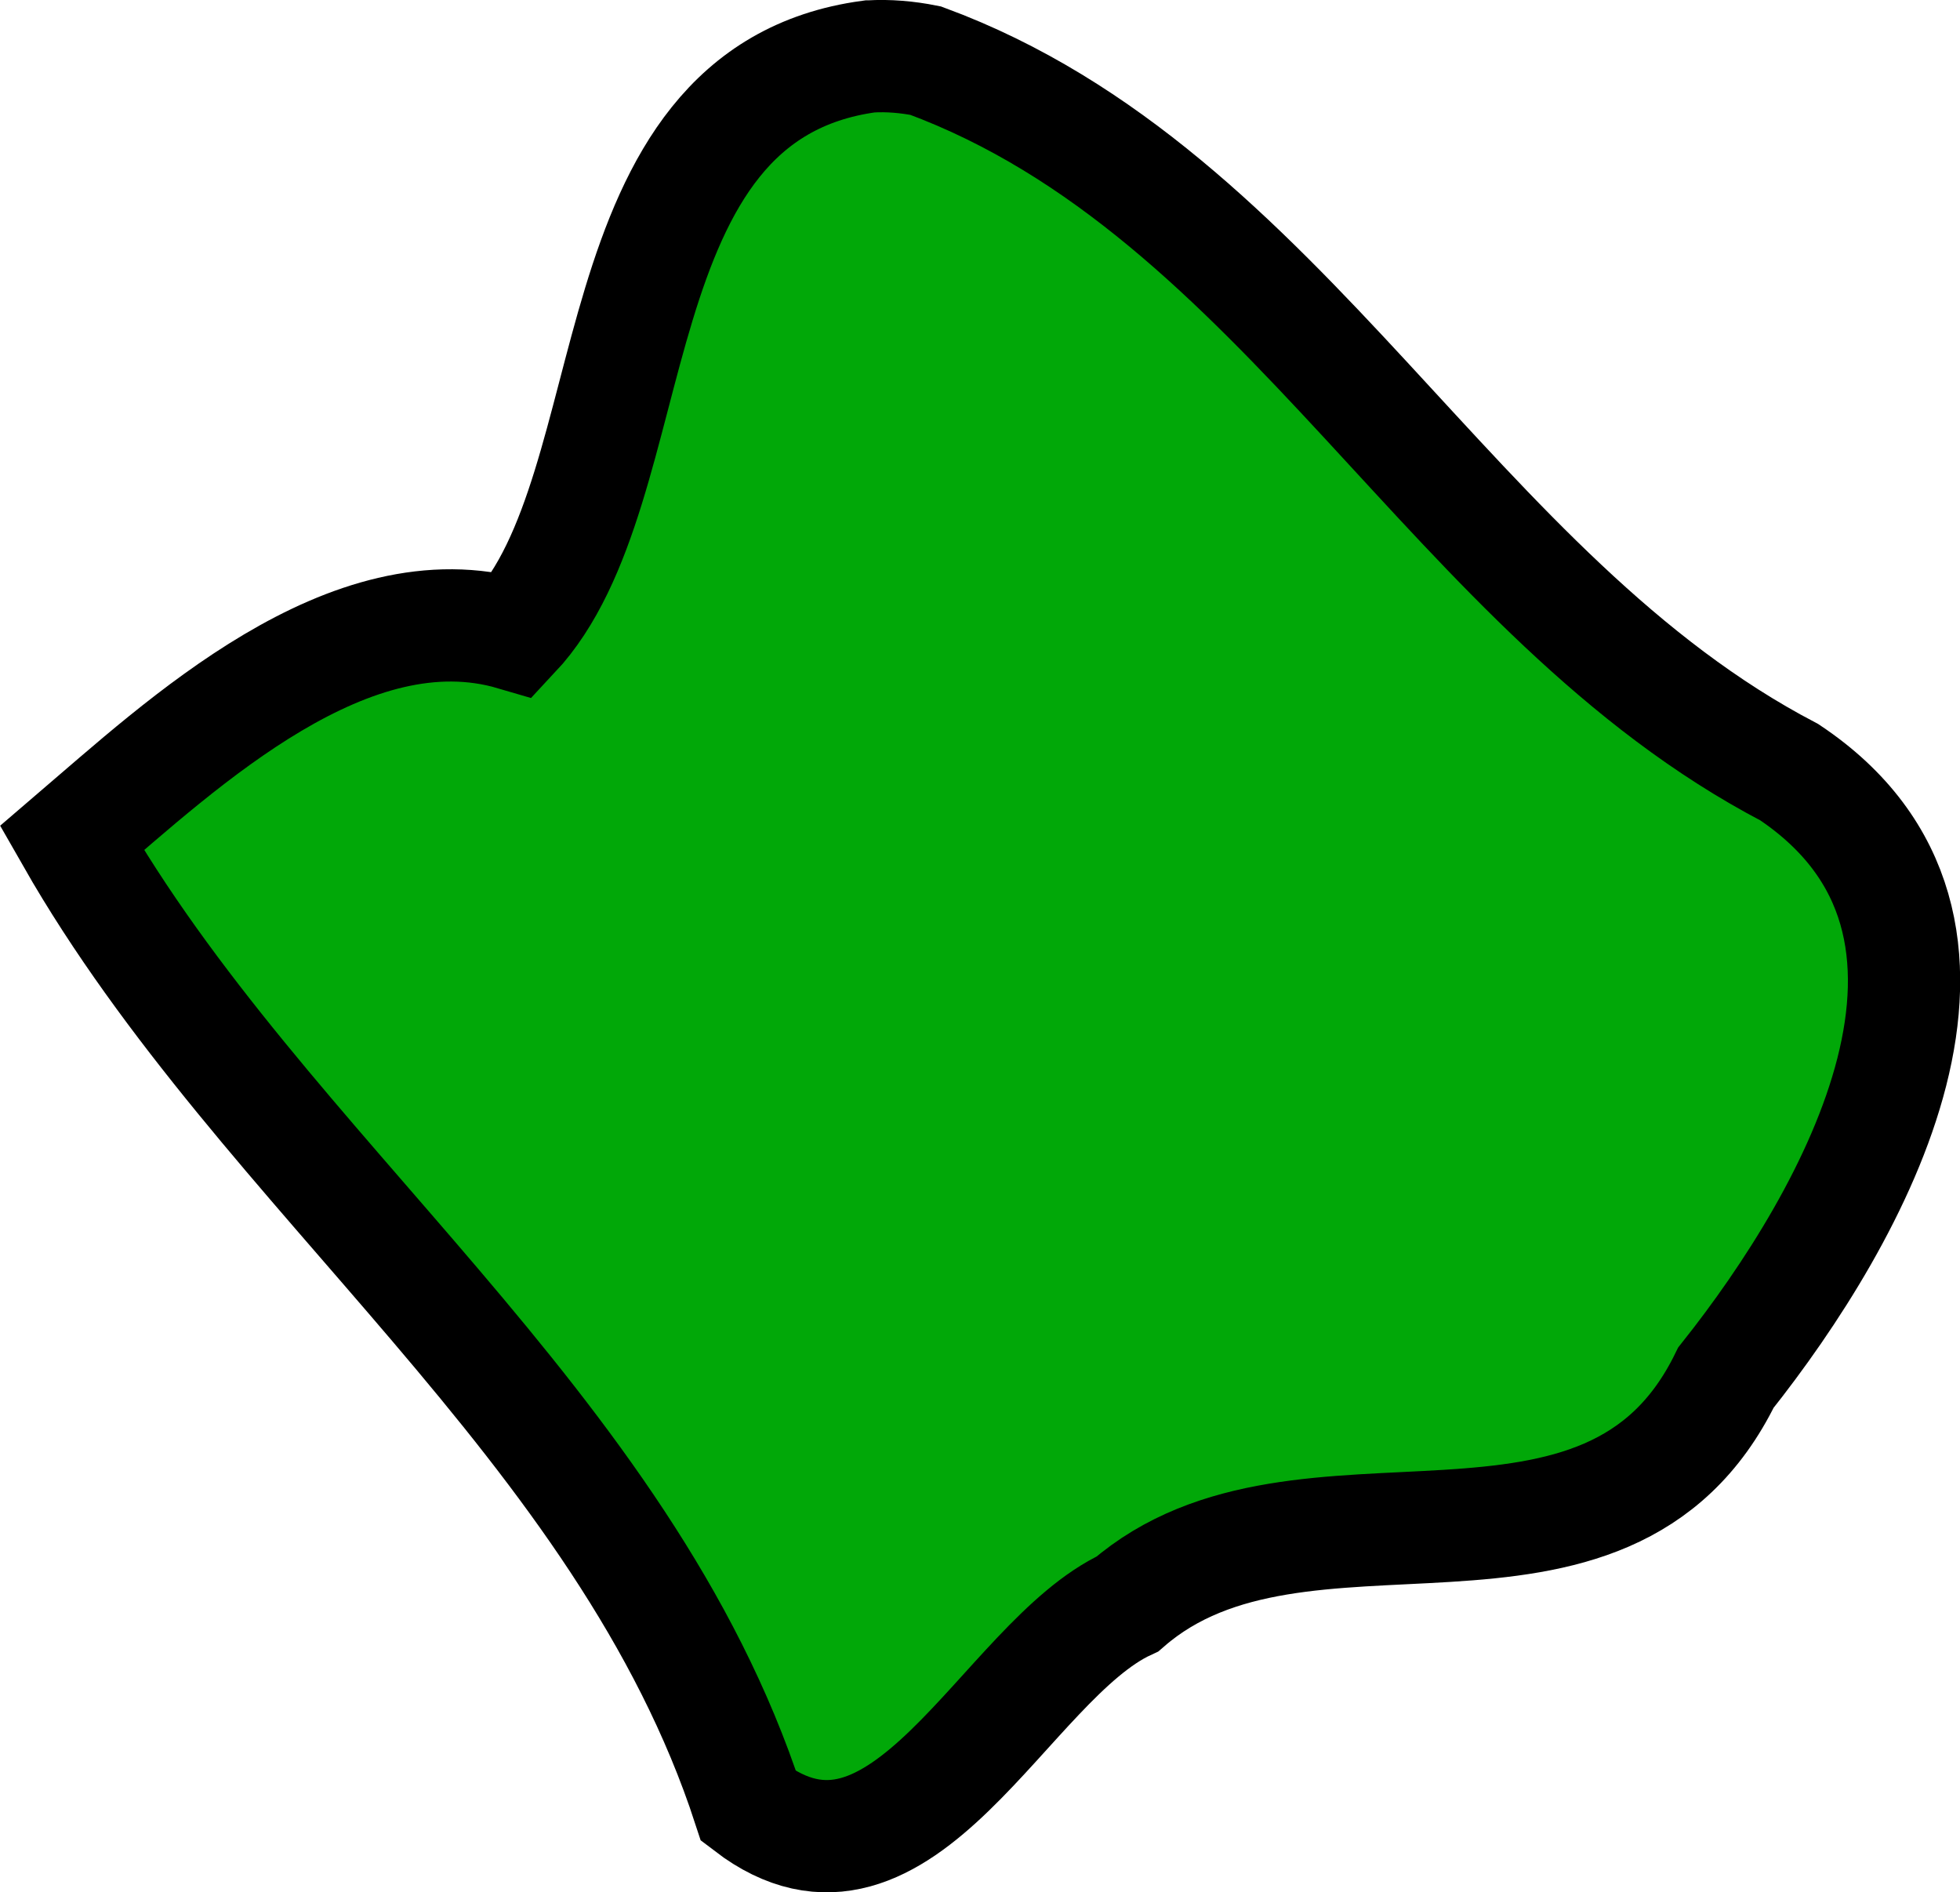
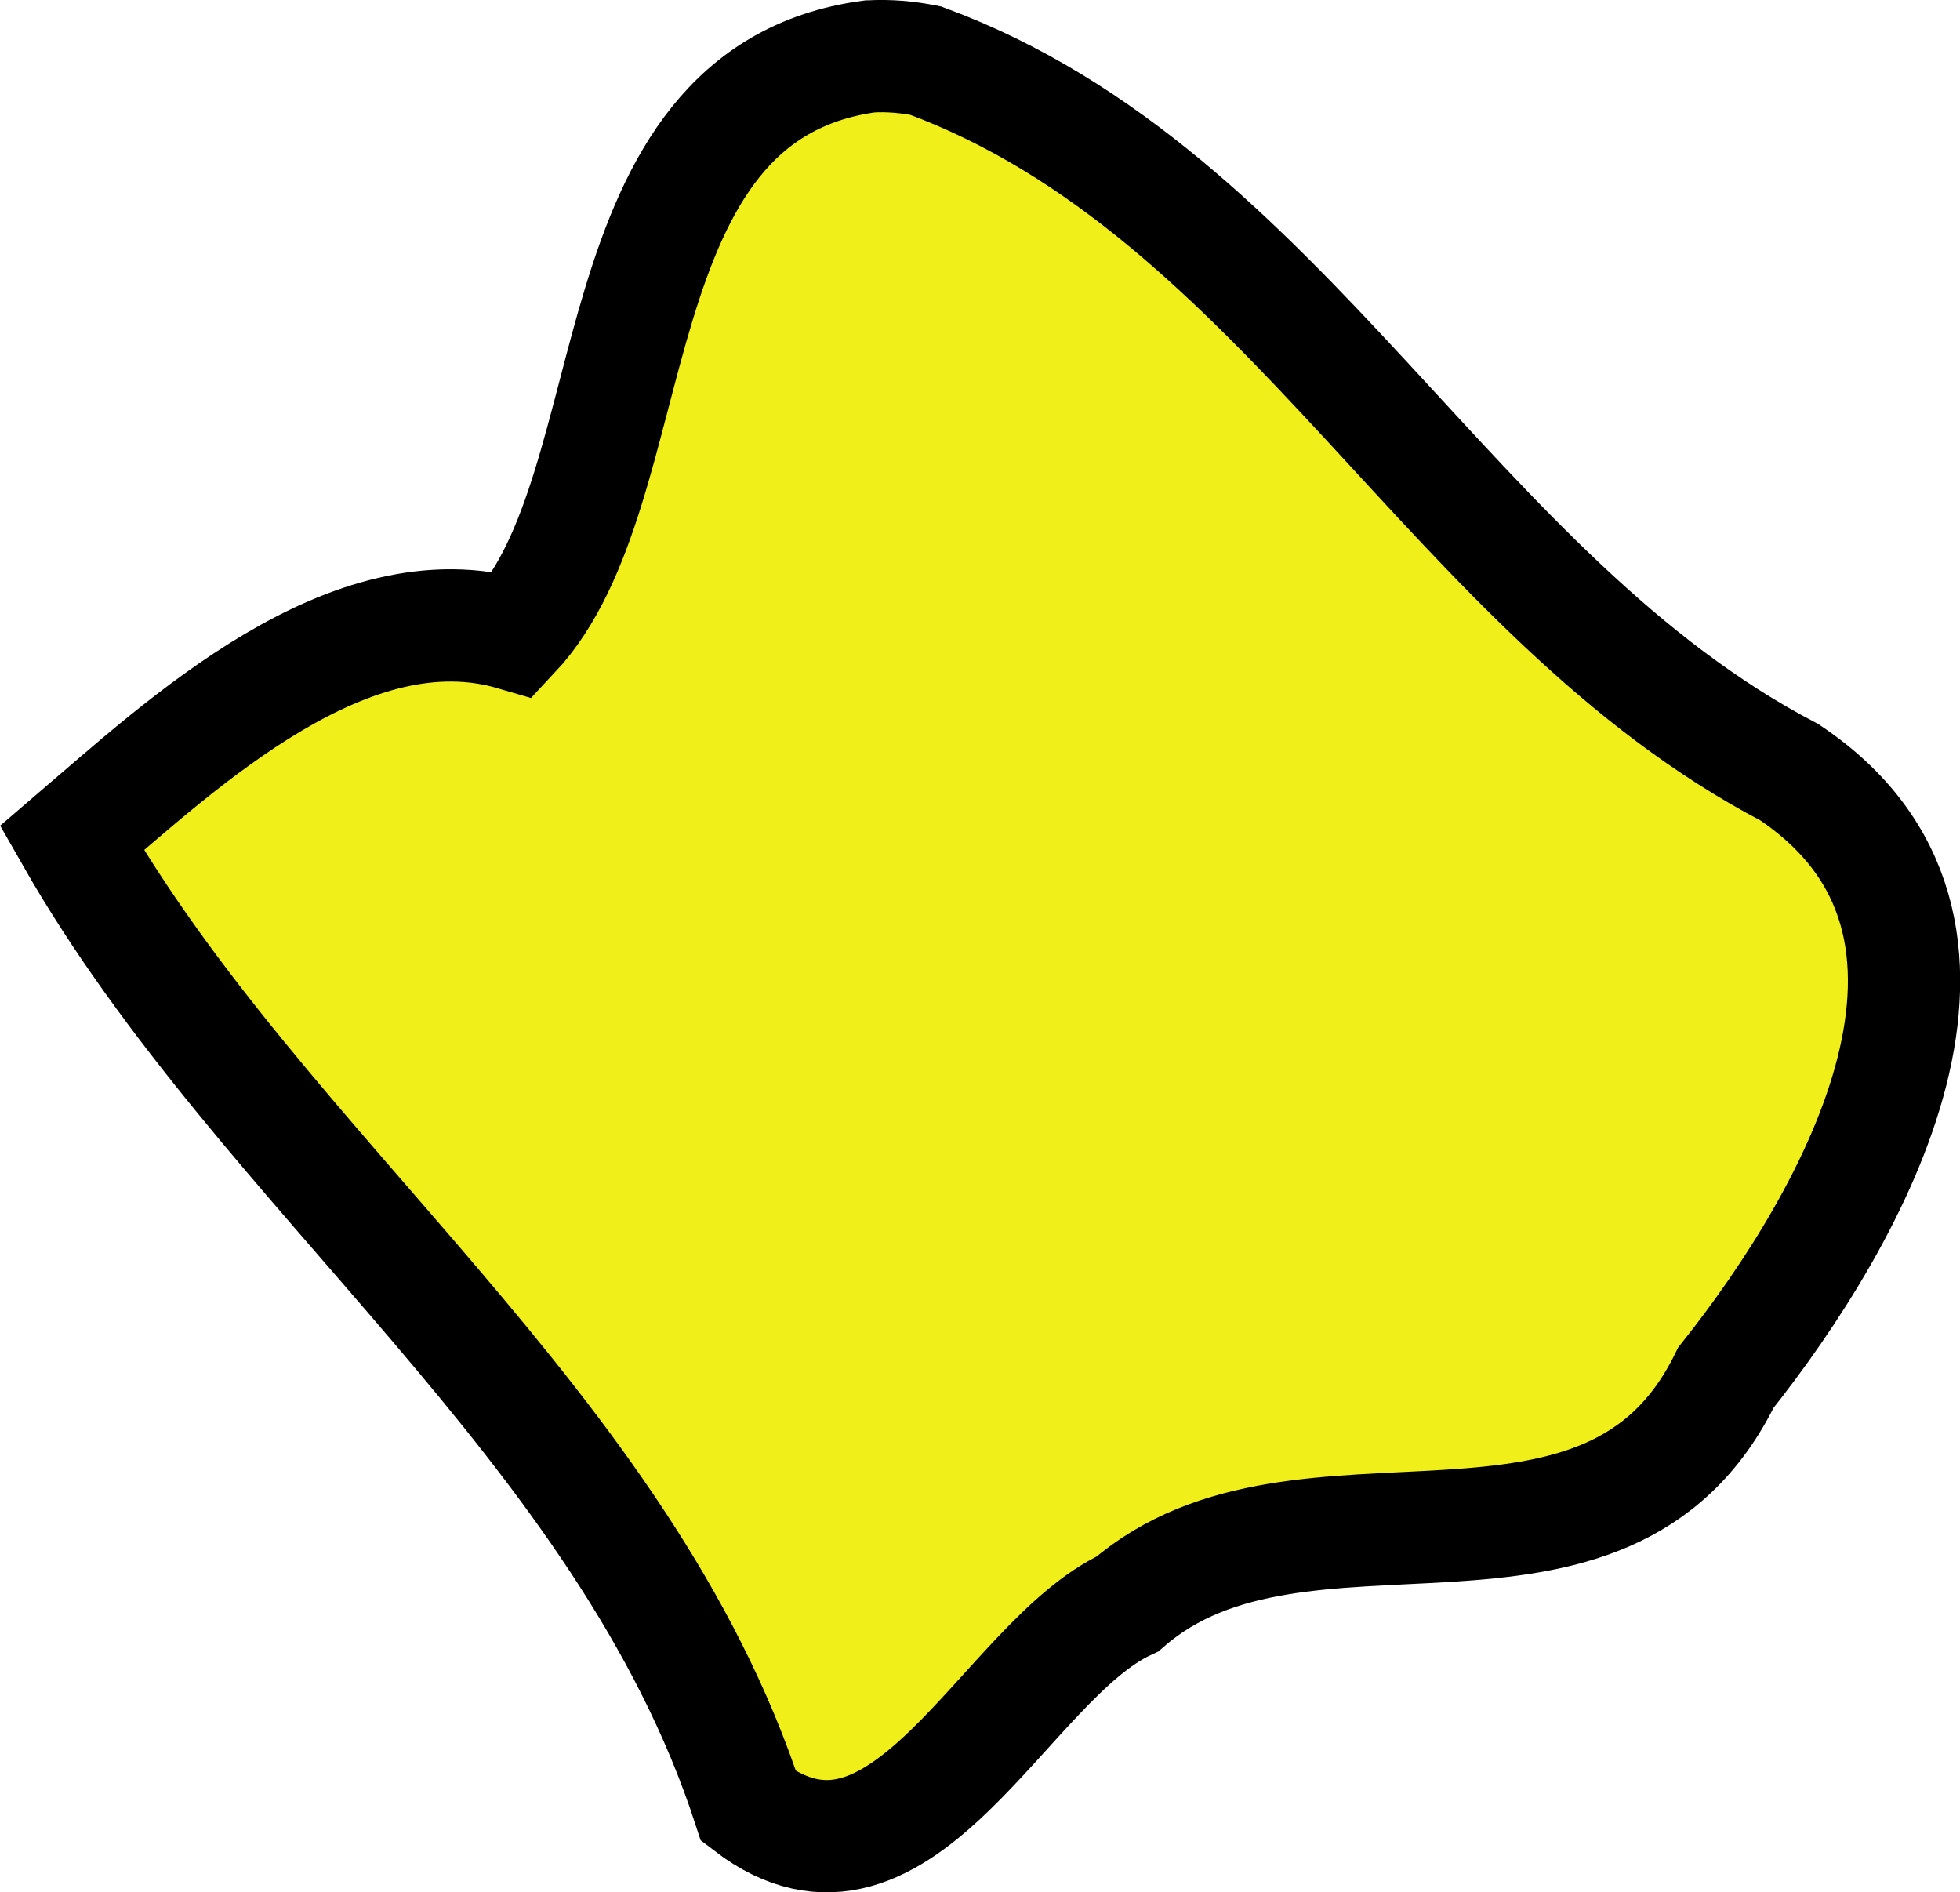
<svg xmlns="http://www.w3.org/2000/svg" width="26.394" height="25.474" viewBox="0 0 6.983 6.74" version="1.1" id="svg37570">
  <defs id="defs37567" />
  <g id="layer1" transform="translate(-96.67198,-147.2599)">
-     <path style="fill:#01a808;fill-opacity:1;stroke:#000000;stroke-width:0.4;stroke-dasharray:none" d="m 99.77,147.461 c -0.993,0.134 -0.777,1.535 -1.268,2.059 -0.585,-0.172 -1.179,0.388 -1.574,0.726 0.683,1.197 1.968,2.091 2.411,3.449 0.548,0.419 0.914,-0.52 1.35,-0.721 0.621,-0.539 1.707,0.066 2.132,-0.806 0.457,-0.575 1.044,-1.61 0.226,-2.157 -1.201,-0.627 -1.796,-2.062 -3.077,-2.535 -0.065,-0.013 -0.133,-0.019 -0.199,-0.015 z" id="path17711" />
+     <path style="fill:#f0ef19;fill-opacity:1;stroke:#000000;stroke-width:0.4;stroke-dasharray:none" d="m 99.77,147.461 c -0.993,0.134 -0.777,1.535 -1.268,2.059 -0.585,-0.172 -1.179,0.388 -1.574,0.726 0.683,1.197 1.968,2.091 2.411,3.449 0.548,0.419 0.914,-0.52 1.35,-0.721 0.621,-0.539 1.707,0.066 2.132,-0.806 0.457,-0.575 1.044,-1.61 0.226,-2.157 -1.201,-0.627 -1.796,-2.062 -3.077,-2.535 -0.065,-0.013 -0.133,-0.019 -0.199,-0.015 z" id="path17711" />
  </g>
</svg>
